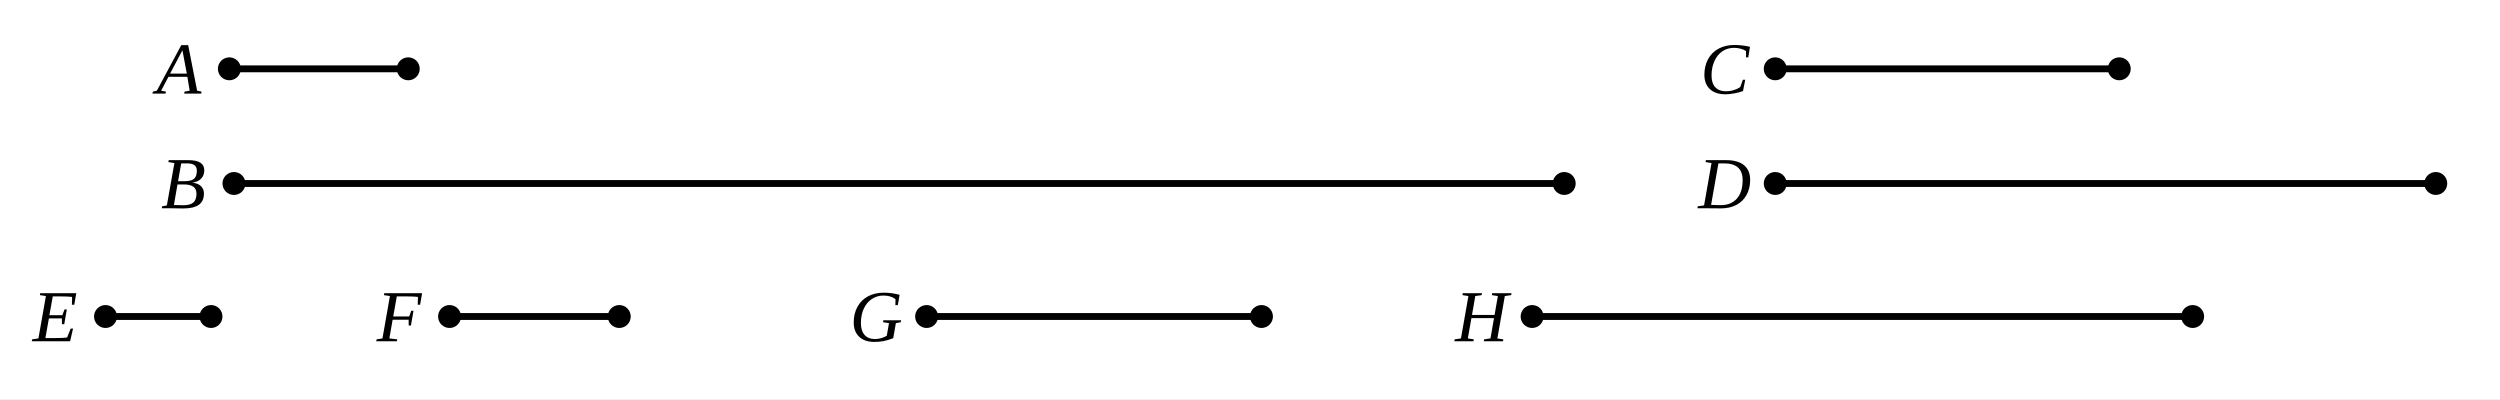
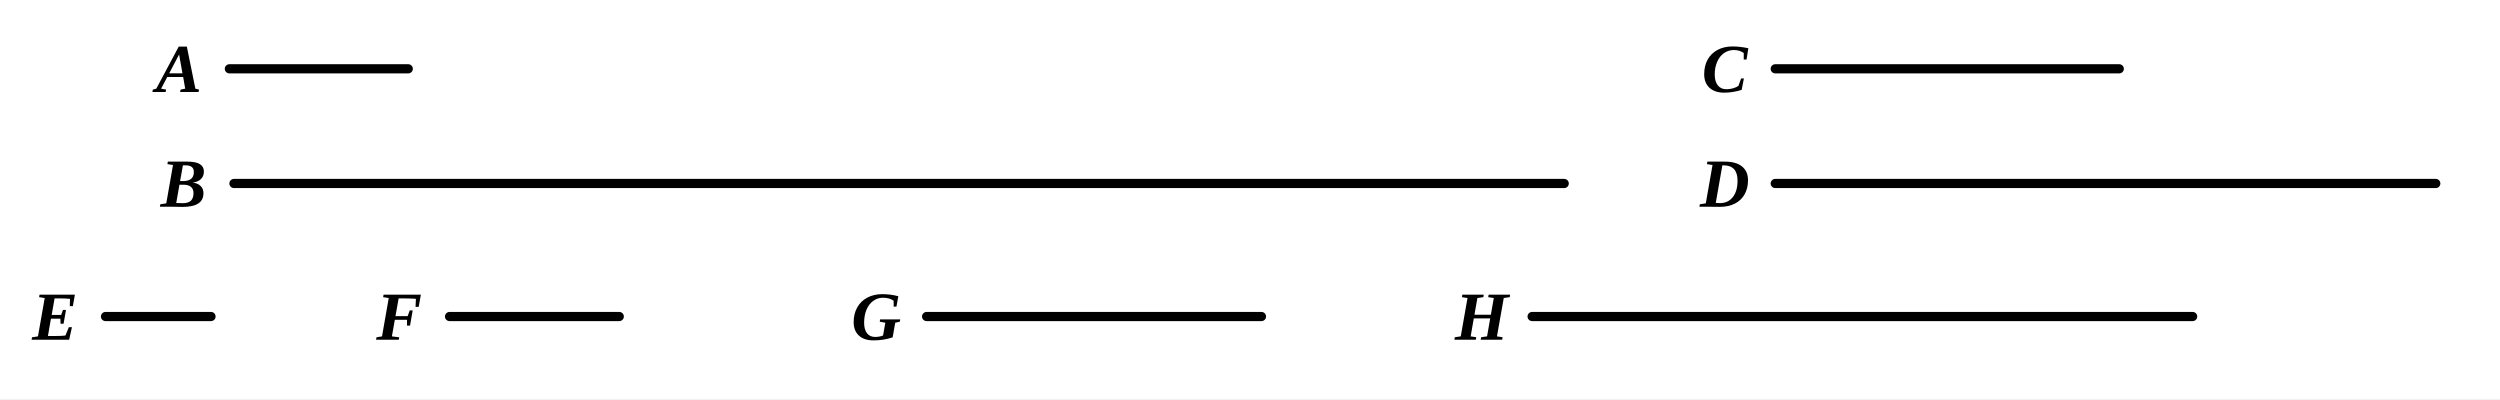
- <svg xmlns="http://www.w3.org/2000/svg" viewBox="0 0 545 87" width="100%" height="100%" class="euclid-diagram">
+ <svg xmlns="http://www.w3.org/2000/svg" viewBox="0 0 545 87" width="545" height="87" class="euclid-graphic" data-graphic-id="0388.g1" data-folio="0388" data-graphic="g1" data-proposition="VIII.27">
  <style>
-     .euclid-diagram { font-family: "Times New Roman", Times, serif; }
-     .geometry { stroke: #000000; stroke-width: 1.5; fill: none; stroke-linecap: round; stroke-linejoin: round; }
-     .construction { stroke: #000000; stroke-width: 1.2; stroke-dasharray: 4, 3; fill: none; stroke-linecap: round; }
-     .point { fill: #000000; }
-     .label { font-family: "Times New Roman", Times, serif; font-size: 16px; font-style: italic; fill: #000000; text-anchor: middle; dominant-baseline: central; user-select: none; }
-     .interactive { cursor: pointer; transition: stroke 0.15s ease, stroke-width 0.15s ease; }
-     .interactive:hover { stroke: #0284c7; stroke-width: 2.5; }
+     .euclid-graphic {
+       font-family: 'Times New Roman', 'Georgia', serif;
+       font-style: italic;
+       background-color: #ffffff;
+     }
+     .geom-line {
+       stroke: #000000;
+       stroke-width: 2.0;
+       fill: none;
+       stroke-linecap: round;
+       stroke-linejoin: round;
+       transition: stroke 0.15s, stroke-width 0.15s;
+     }
+     .geom-point {
+       fill: #000000;
+       stroke: #ffffff;
+       stroke-width: 1;
+     }
+     .geom-label {
+       font-size: 15px;
+       font-weight: bold;
+       fill: #000000;
+       text-anchor: middle;
+       dominant-baseline: central;
+       user-select: none;
+     }
+     .geom-overlay {
+       opacity: 0;
+       pointer-events: none;
+       transition: opacity 0.12s ease;
+     }
+     /* Interactive Highlight States */
+     [data-ref]:hover, .highlight, .geom-highlight-active {
+       opacity: 1 !important;
+       stroke: #ef4444 !important;
+       stroke-width: 3.5 !important;
+       cursor: pointer;
+     }
+     text[data-ref]:hover, text.highlight, text.geom-highlight-active {
+       fill: #ef4444 !important;
+       stroke: none !important;
+     }
+     .geom-point:hover, .geom-point.highlight, circle.geom-point.geom-highlight-active {
+       r: 5.0 !important;
+       fill: #ef4444 !important;
+       stroke: #ffffff !important;
+       stroke-width: 1.5 !important;
+     }
  </style>
-   <rect width="545" height="87" fill="#ffffff" />
-   <line x1="50" y1="15" x2="89" y2="15" class="geometry interactive" />
-   <circle cx="50" cy="15" r="2.5" class="point" />
-   <circle cx="89" cy="15" r="2.5" class="point" />
-   <text x="39" y="15" class="label">A</text>
-   <line x1="387" y1="15" x2="462" y2="15" class="geometry interactive" />
-   <circle cx="387" cy="15" r="2.5" class="point" />
-   <circle cx="462" cy="15" r="2.5" class="point" />
-   <text x="376" y="15" class="label">C</text>
-   <line x1="51" y1="40" x2="341" y2="40" class="geometry interactive" />
-   <circle cx="51" cy="40" r="2.5" class="point" />
-   <circle cx="341" cy="40" r="2.5" class="point" />
-   <text x="40" y="40" class="label">B</text>
-   <line x1="387" y1="40" x2="531" y2="40" class="geometry interactive" />
-   <circle cx="387" cy="40" r="2.5" class="point" />
-   <circle cx="531" cy="40" r="2.5" class="point" />
-   <text x="376" y="40" class="label">D</text>
-   <line x1="23" y1="69" x2="46" y2="69" class="geometry interactive" />
-   <circle cx="23" cy="69" r="2.5" class="point" />
-   <circle cx="46" cy="69" r="2.5" class="point" />
-   <text x="12" y="69" class="label">E</text>
-   <line x1="98" y1="69" x2="135" y2="69" class="geometry interactive" />
-   <circle cx="98" cy="69" r="2.5" class="point" />
-   <circle cx="135" cy="69" r="2.5" class="point" />
-   <text x="87" y="69" class="label">F</text>
-   <line x1="202" y1="69" x2="275" y2="69" class="geometry interactive" />
-   <circle cx="202" cy="69" r="2.5" class="point" />
-   <circle cx="275" cy="69" r="2.5" class="point" />
-   <text x="191" y="69" class="label">G</text>
-   <line x1="334" y1="69" x2="478" y2="69" class="geometry interactive" />
-   <circle cx="334" cy="69" r="2.5" class="point" />
-   <circle cx="478" cy="69" r="2.5" class="point" />
-   <text x="323" y="69" class="label">H</text>
+   <rect width="100%" height="100%" fill="#ffffff" />
+   <g id="elements">
+   </g>
+   <g id="graphics">
+     <line id="el-mag-A" data-ref="A" data-aliases="/ A /" data-type="segment" x1="50.00" y1="15.00" x2="89.00" y2="15.00" class="geom-line" />
+     <line id="el-mag-C" data-ref="C" data-aliases="/ C /" data-type="segment" x1="387.00" y1="15.00" x2="462.00" y2="15.00" class="geom-line" />
+     <line id="el-mag-B" data-ref="B" data-aliases="/ B /" data-type="segment" x1="51.00" y1="40.00" x2="341.00" y2="40.00" class="geom-line" />
+     <line id="el-mag-D" data-ref="D" data-aliases="/ D /" data-type="segment" x1="387.00" y1="40.00" x2="531.00" y2="40.00" class="geom-line" />
+     <line id="el-mag-E" data-ref="E" data-aliases="/ E /" data-type="segment" x1="23.00" y1="69.00" x2="46.00" y2="69.00" class="geom-line" />
+     <line id="el-mag-F" data-ref="F" data-aliases="/ F /" data-type="segment" x1="98.00" y1="69.00" x2="135.00" y2="69.00" class="geom-line" />
+     <line id="el-mag-G" data-ref="G" data-aliases="/ G /" data-type="segment" x1="202.00" y1="69.00" x2="275.00" y2="69.00" class="geom-line" />
+     <line id="el-mag-H" data-ref="H" data-aliases="/ H /" data-type="segment" x1="334.00" y1="69.00" x2="478.00" y2="69.00" class="geom-line" />
+   </g>
+   <g id="highlights" style="pointer-events: none;">
+     <line id="hl-mag-A" data-ref="A" data-aliases="/ A /" x1="50.00" y1="15.00" x2="89.00" y2="15.00" class="geom-line geom-overlay" />
+     <line id="hl-mag-C" data-ref="C" data-aliases="/ C /" x1="387.00" y1="15.00" x2="462.00" y2="15.00" class="geom-line geom-overlay" />
+     <line id="hl-mag-B" data-ref="B" data-aliases="/ B /" x1="51.00" y1="40.00" x2="341.00" y2="40.00" class="geom-line geom-overlay" />
+     <line id="hl-mag-D" data-ref="D" data-aliases="/ D /" x1="387.00" y1="40.00" x2="531.00" y2="40.00" class="geom-line geom-overlay" />
+     <line id="hl-mag-E" data-ref="E" data-aliases="/ E /" x1="23.00" y1="69.00" x2="46.00" y2="69.00" class="geom-line geom-overlay" />
+     <line id="hl-mag-F" data-ref="F" data-aliases="/ F /" x1="98.00" y1="69.00" x2="135.00" y2="69.00" class="geom-line geom-overlay" />
+     <line id="hl-mag-G" data-ref="G" data-aliases="/ G /" x1="202.00" y1="69.00" x2="275.00" y2="69.00" class="geom-line geom-overlay" />
+     <line id="hl-mag-H" data-ref="H" data-aliases="/ H /" x1="334.00" y1="69.00" x2="478.00" y2="69.00" class="geom-line geom-overlay" />
+   </g>
+   <g id="points">
+   </g>
+   <g id="labels">
+     <text id="lbl-A" data-ref="A" x="39.00" y="15.00" class="geom-label">A</text>
+     <text id="lbl-C" data-ref="C" x="376.00" y="15.00" class="geom-label">C</text>
+     <text id="lbl-B" data-ref="B" x="40.00" y="40.00" class="geom-label">B</text>
+     <text id="lbl-D" data-ref="D" x="376.00" y="40.00" class="geom-label">D</text>
+     <text id="lbl-E" data-ref="E" x="12.00" y="69.00" class="geom-label">E</text>
+     <text id="lbl-F" data-ref="F" x="87.00" y="69.00" class="geom-label">F</text>
+     <text id="lbl-G" data-ref="G" x="191.00" y="69.00" class="geom-label">G</text>
+     <text id="lbl-H" data-ref="H" x="323.00" y="69.00" class="geom-label">H</text>
+   </g>
</svg>
